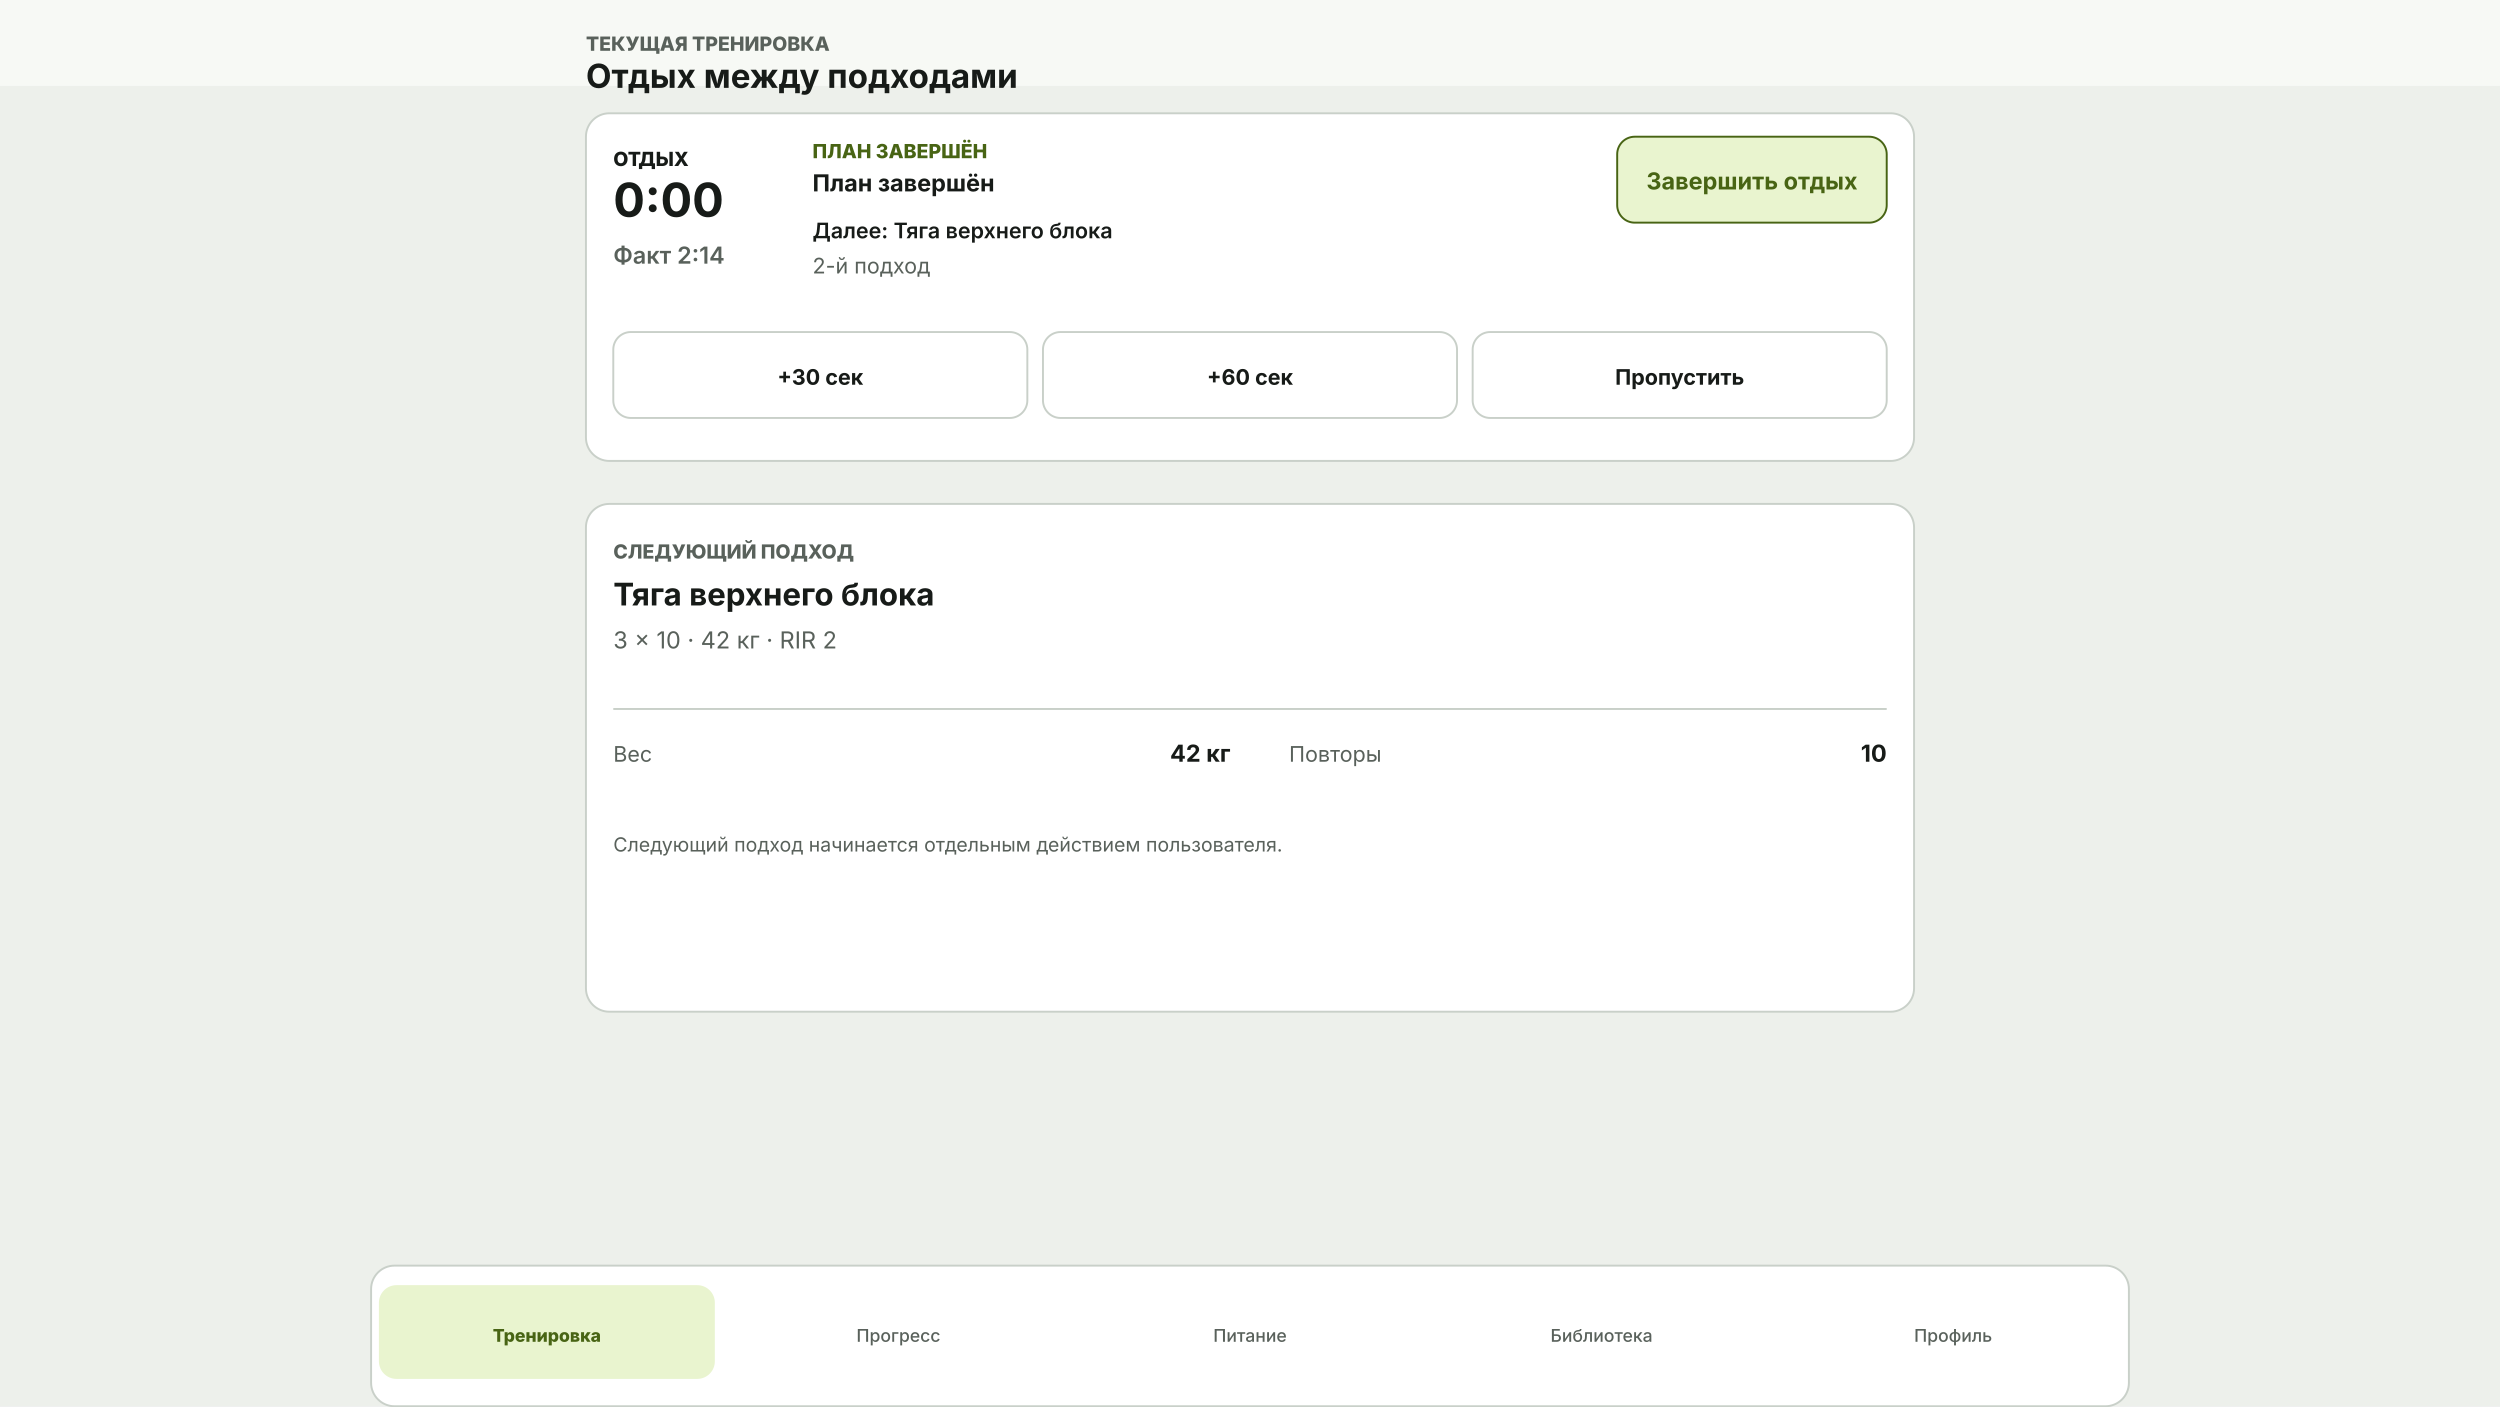
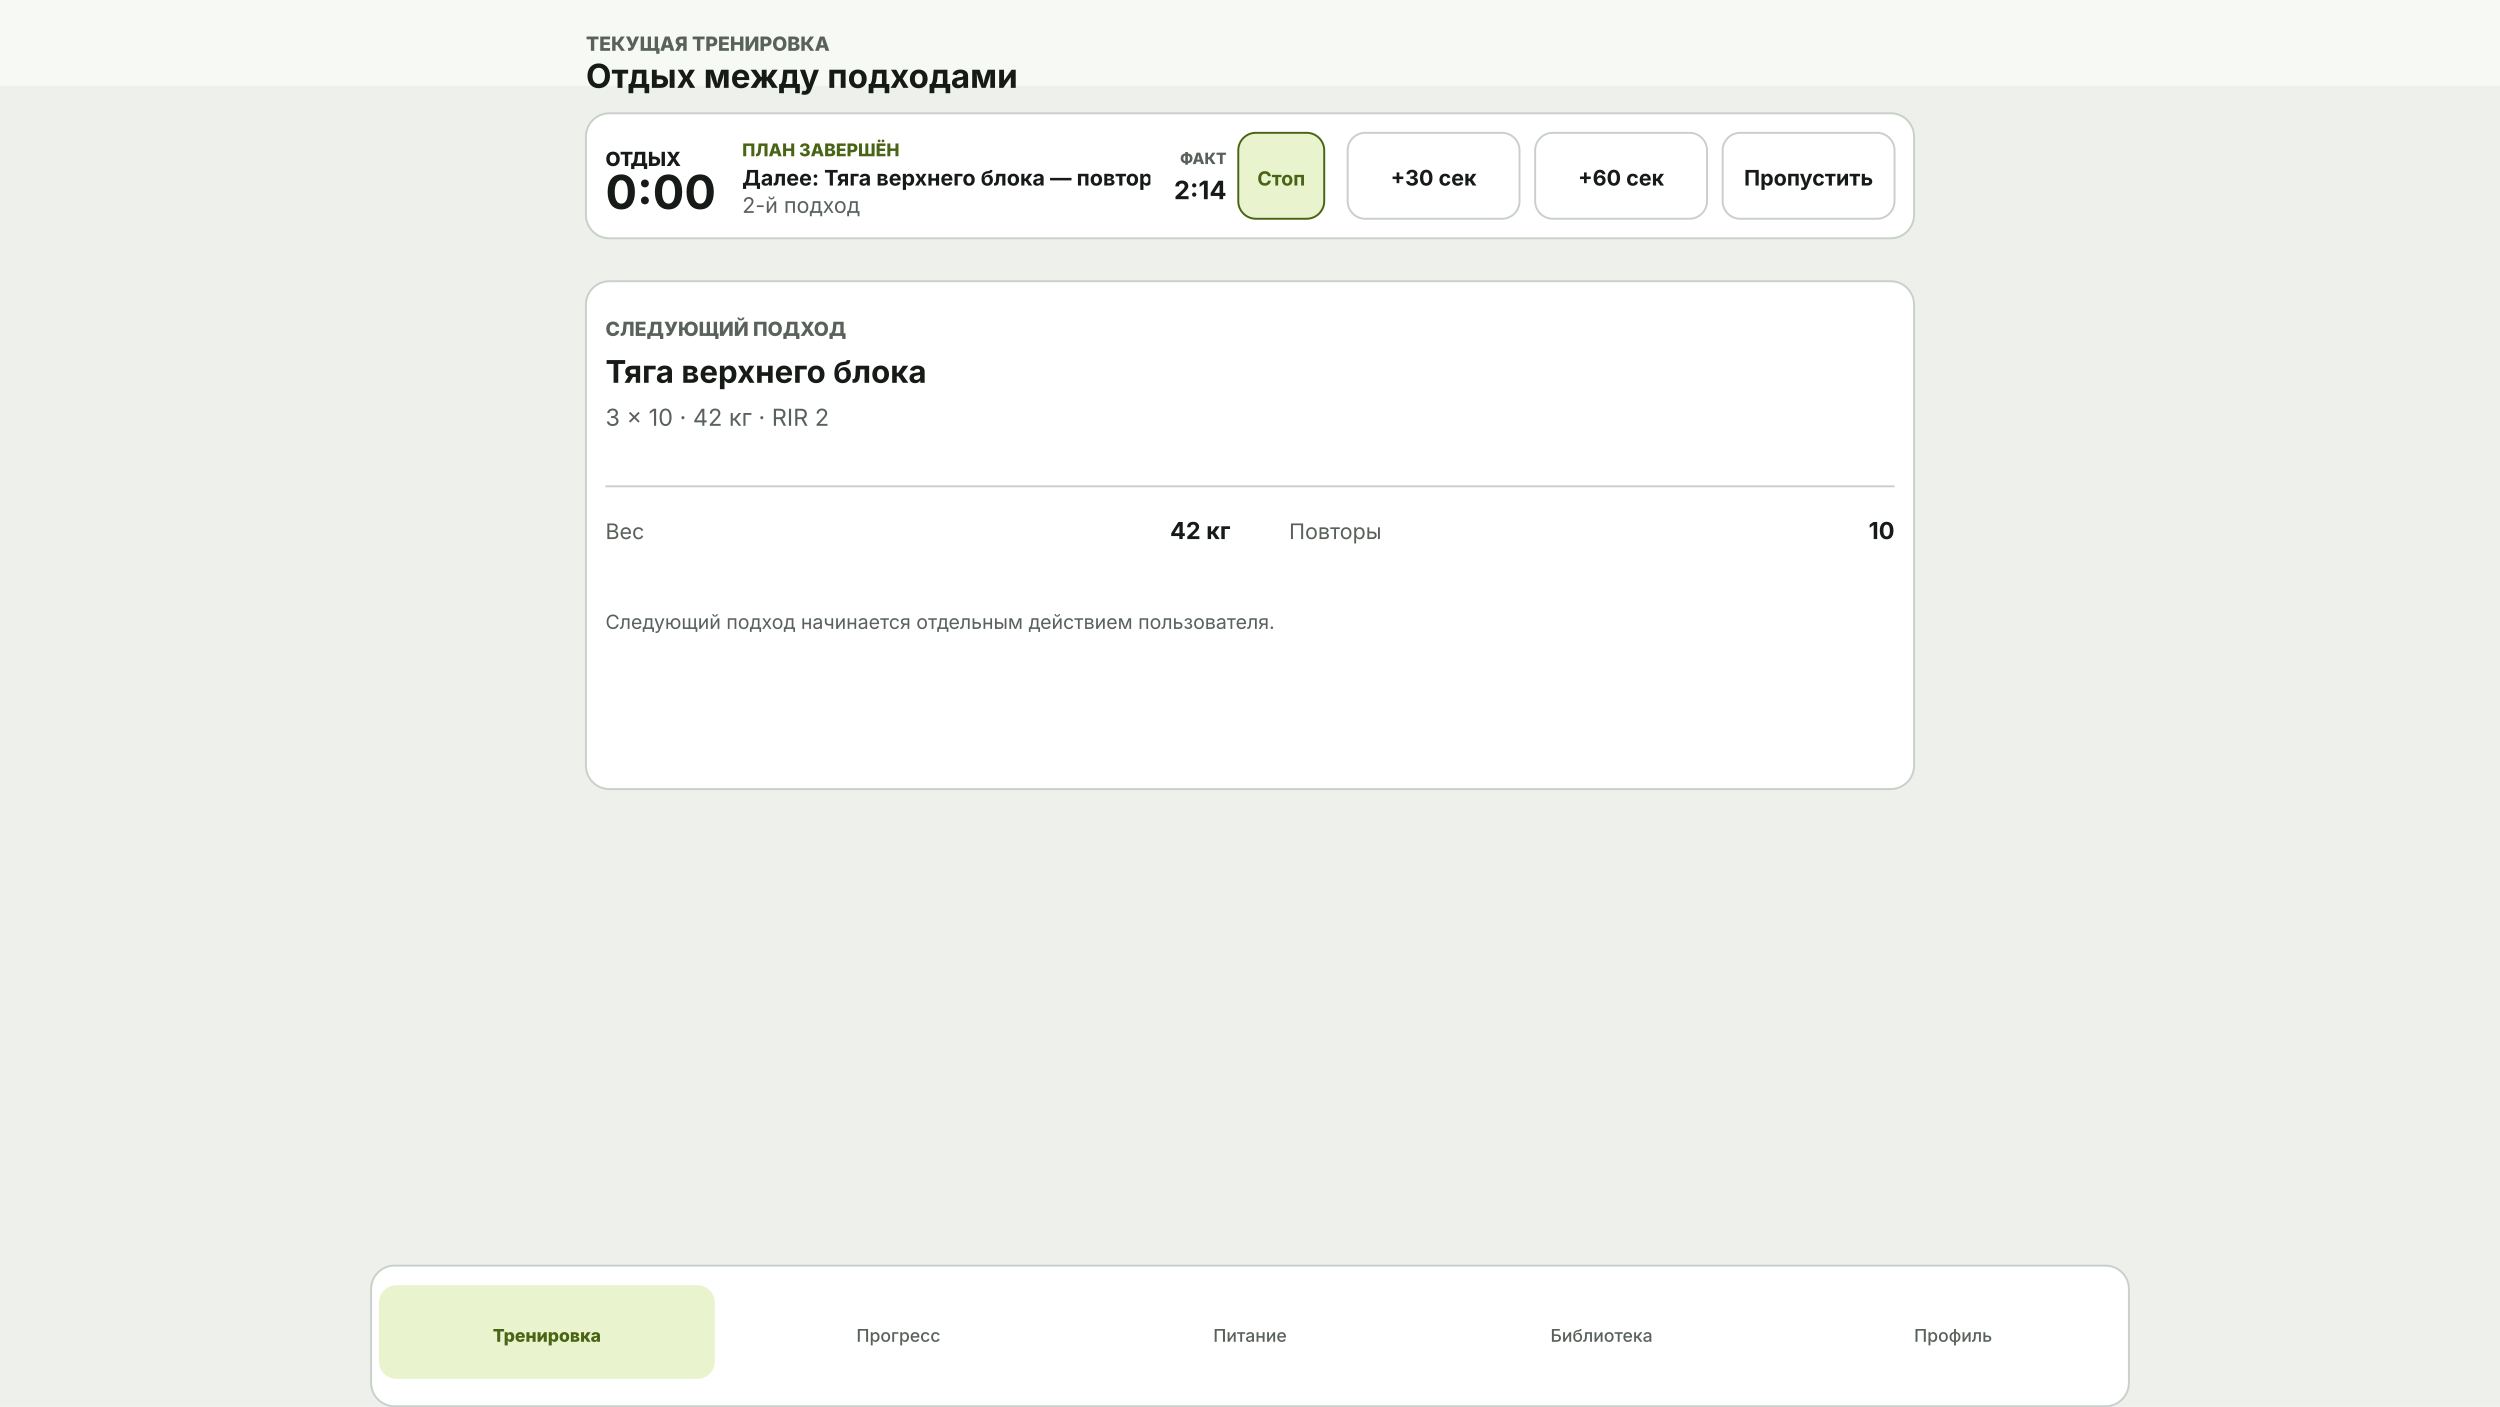
<svg xmlns="http://www.w3.org/2000/svg" width="1280" height="720" viewBox="0 0 1280 720" role="img" aria-labelledby="title desc">
+   <defs>
+     <clipPath id="next-copy-1280-light-overtime">
+       <rect x="380" y="68" width="209" height="44" />
+     </clipPath>
+   </defs>
  <rect width="1280" height="720" fill="#edf0eb" />
  <rect x="0" y="0" width="1280" height="44" fill="#f7f9f5" />
  <text x="300" y="26" fill="#59615b" font-family="Inter,system-ui,-apple-system,BlinkMacSystemFont,'Segoe UI',sans-serif" font-size="10" font-weight="800" text-anchor="start">ТЕКУЩАЯ ТРЕНИРОВКА</text>
  <text x="300" y="45" fill="#171b18" font-family="Inter,system-ui,-apple-system,BlinkMacSystemFont,'Segoe UI',sans-serif" font-size="17" font-weight="700" text-anchor="start">Отдых между подходами</text>
-   <rect x="300" y="58" width="680" height="178" rx="12" fill="#ffffff" stroke="#c9d0c9" />
-   <text x="314" y="85" fill="#171b18" font-family="Inter,system-ui,-apple-system,BlinkMacSystemFont,'Segoe UI',sans-serif" font-size="10" font-weight="800" text-anchor="start">ОТДЫХ</text>
-   <text x="314" y="111" fill="#171b18" font-family="Inter,system-ui,-apple-system,BlinkMacSystemFont,'Segoe UI',sans-serif" font-size="24" font-weight="750" text-anchor="start">0:00</text>
-   <text x="314" y="135" fill="#59615b" font-family="Inter,system-ui,-apple-system,BlinkMacSystemFont,'Segoe UI',sans-serif" font-size="12" font-weight="600" text-anchor="start">Факт 2:14</text>
-   <text x="416" y="81" fill="#486414" font-family="Inter,system-ui,-apple-system,BlinkMacSystemFont,'Segoe UI',sans-serif" font-size="10" font-weight="800" text-anchor="start">ПЛАН ЗАВЕРШЁН</text>
-   <text x="416" y="98" fill="#171b18" font-family="Inter,system-ui,-apple-system,BlinkMacSystemFont,'Segoe UI',sans-serif" font-size="12" font-weight="650" text-anchor="start">План завершён</text>
-   <text x="416" y="122" fill="#171b18" font-family="Inter,system-ui,-apple-system,BlinkMacSystemFont,'Segoe UI',sans-serif" font-size="11" font-weight="600" text-anchor="start">Далее: Тяга верхнего блока</text>
-   <text x="416" y="140" fill="#59615b" font-family="Inter,system-ui,-apple-system,BlinkMacSystemFont,'Segoe UI',sans-serif" font-size="11" font-weight="400" text-anchor="start">2-й подход</text>
-   <rect x="828" y="70" width="138" height="44" rx="9" fill="#e9f4cf" stroke="#486414" />
-   <text x="897" y="97" fill="#486414" font-family="Inter,system-ui,-apple-system,BlinkMacSystemFont,'Segoe UI',sans-serif" font-size="12" font-weight="750" text-anchor="middle">Завершить отдых</text>
-   <rect x="314" y="170" width="212" height="44" rx="9" fill="none" stroke="#c9d0c9" />
-   <text x="420" y="197" fill="#171b18" font-family="Inter,system-ui,-apple-system,BlinkMacSystemFont,'Segoe UI',sans-serif" font-size="11" font-weight="700" text-anchor="middle">+30 сек</text>
-   <rect x="534" y="170" width="212" height="44" rx="9" fill="none" stroke="#c9d0c9" />
-   <text x="640" y="197" fill="#171b18" font-family="Inter,system-ui,-apple-system,BlinkMacSystemFont,'Segoe UI',sans-serif" font-size="11" font-weight="700" text-anchor="middle">+60 сек</text>
-   <rect x="754" y="170" width="212" height="44" rx="9" fill="none" stroke="#c9d0c9" />
-   <text x="860" y="197" fill="#171b18" font-family="Inter,system-ui,-apple-system,BlinkMacSystemFont,'Segoe UI',sans-serif" font-size="11" font-weight="700" text-anchor="middle">Пропустить</text>
-   <rect x="300" y="258" width="680" height="260" rx="12" fill="#ffffff" stroke="#c9d0c9" />
-   <text x="314" y="286" fill="#59615b" font-family="Inter,system-ui,-apple-system,BlinkMacSystemFont,'Segoe UI',sans-serif" font-size="10" font-weight="800" text-anchor="start">СЛЕДУЮЩИЙ ПОДХОД</text>
-   <text x="314" y="310" fill="#171b18" font-family="Inter,system-ui,-apple-system,BlinkMacSystemFont,'Segoe UI',sans-serif" font-size="16" font-weight="700" text-anchor="start">Тяга верхнего блока</text>
-   <text x="314" y="332" fill="#59615b" font-family="Inter,system-ui,-apple-system,BlinkMacSystemFont,'Segoe UI',sans-serif" font-size="12" font-weight="400" text-anchor="start">3 × 10 · 42 кг · RIR 2</text>
-   <line x1="314" y1="363" x2="966" y2="363" stroke="#c9d0c9" />
-   <text x="314" y="390" fill="#59615b" font-family="Inter,system-ui,-apple-system,BlinkMacSystemFont,'Segoe UI',sans-serif" font-size="11" font-weight="400" text-anchor="start">Вес</text>
-   <text x="630" y="390" fill="#171b18" font-family="Inter,system-ui,-apple-system,BlinkMacSystemFont,'Segoe UI',sans-serif" font-size="12" font-weight="700" text-anchor="end">42 кг</text>
-   <text x="660" y="390" fill="#59615b" font-family="Inter,system-ui,-apple-system,BlinkMacSystemFont,'Segoe UI',sans-serif" font-size="11" font-weight="400" text-anchor="start">Повторы</text>
-   <text x="966" y="390" fill="#171b18" font-family="Inter,system-ui,-apple-system,BlinkMacSystemFont,'Segoe UI',sans-serif" font-size="12" font-weight="700" text-anchor="end">10</text>
-   <text x="314" y="436" fill="#59615b" font-family="Inter,system-ui,-apple-system,BlinkMacSystemFont,'Segoe UI',sans-serif" font-size="10" font-weight="400" text-anchor="start">Следующий подход начинается отдельным действием пользователя.</text>
+   <rect x="300" y="58" width="680" height="64" rx="12" fill="#ffffff" stroke="#c9d0c9" />
+   <text x="310" y="85" fill="#171b18" font-family="Inter,system-ui,-apple-system,BlinkMacSystemFont,'Segoe UI',sans-serif" font-size="10" font-weight="800" text-anchor="start">ОТДЫХ</text>
+   <text x="310" y="107" fill="#171b18" font-family="Inter,system-ui,-apple-system,BlinkMacSystemFont,'Segoe UI',sans-serif" font-size="24" font-weight="750" text-anchor="start">0:00</text>
+   <text x="380" y="80" fill="#486414" font-family="Inter,system-ui,-apple-system,BlinkMacSystemFont,'Segoe UI',sans-serif" font-size="9" font-weight="800" text-anchor="start">ПЛАН ЗАВЕРШЁН</text>
+   <g clip-path="url(#next-copy-1280-light-overtime)">
+     <text x="380" y="95" fill="#171b18" font-family="Inter,system-ui,-apple-system,BlinkMacSystemFont,'Segoe UI',sans-serif" font-size="11" font-weight="650" text-anchor="start">Далее: Тяга верхнего блока — повторный тяжёлый подход</text>
+     <text x="380" y="109" fill="#59615b" font-family="Inter,system-ui,-apple-system,BlinkMacSystemFont,'Segoe UI',sans-serif" font-size="11" font-weight="400" text-anchor="start">2-й подход</text>
+   </g>
+   <text x="628" y="84" fill="#59615b" font-family="Inter,system-ui,-apple-system,BlinkMacSystemFont,'Segoe UI',sans-serif" font-size="8" font-weight="800" text-anchor="end">ФАКТ</text>
+   <text x="628" y="102" fill="#171b18" font-family="Inter,system-ui,-apple-system,BlinkMacSystemFont,'Segoe UI',sans-serif" font-size="13" font-weight="750" text-anchor="end">2:14</text>
+   <rect x="634" y="68" width="44" height="44" rx="9" fill="#e9f4cf" stroke="#486414" />
+   <text x="656" y="95" fill="#486414" font-family="Inter,system-ui,-apple-system,BlinkMacSystemFont,'Segoe UI',sans-serif" font-size="10" font-weight="750" text-anchor="middle">Стоп</text>
+   <rect x="690" y="68" width="88" height="44" rx="9" fill="none" stroke="#c9d0c9" />
+   <text x="734" y="95" fill="#171b18" font-family="Inter,system-ui,-apple-system,BlinkMacSystemFont,'Segoe UI',sans-serif" font-size="11" font-weight="700" text-anchor="middle">+30 сек</text>
+   <rect x="786" y="68" width="88" height="44" rx="9" fill="none" stroke="#c9d0c9" />
+   <text x="830" y="95" fill="#171b18" font-family="Inter,system-ui,-apple-system,BlinkMacSystemFont,'Segoe UI',sans-serif" font-size="11" font-weight="700" text-anchor="middle">+60 сек</text>
+   <rect x="882" y="68" width="88" height="44" rx="9" fill="none" stroke="#c9d0c9" />
+   <text x="926" y="95" fill="#171b18" font-family="Inter,system-ui,-apple-system,BlinkMacSystemFont,'Segoe UI',sans-serif" font-size="11" font-weight="700" text-anchor="middle">Пропустить</text>
+   <rect x="300" y="144" width="680" height="260" rx="12" fill="#ffffff" stroke="#c9d0c9" />
+   <text x="310" y="172" fill="#59615b" font-family="Inter,system-ui,-apple-system,BlinkMacSystemFont,'Segoe UI',sans-serif" font-size="10" font-weight="800" text-anchor="start">СЛЕДУЮЩИЙ ПОДХОД</text>
+   <text x="310" y="196" fill="#171b18" font-family="Inter,system-ui,-apple-system,BlinkMacSystemFont,'Segoe UI',sans-serif" font-size="16" font-weight="700" text-anchor="start">Тяга верхнего блока</text>
+   <text x="310" y="218" fill="#59615b" font-family="Inter,system-ui,-apple-system,BlinkMacSystemFont,'Segoe UI',sans-serif" font-size="12" font-weight="400" text-anchor="start">3 × 10 · 42 кг · RIR 2</text>
+   <line x1="310" y1="249" x2="970" y2="249" stroke="#c9d0c9" />
+   <text x="310" y="276" fill="#59615b" font-family="Inter,system-ui,-apple-system,BlinkMacSystemFont,'Segoe UI',sans-serif" font-size="11" font-weight="400" text-anchor="start">Вес</text>
+   <text x="630" y="276" fill="#171b18" font-family="Inter,system-ui,-apple-system,BlinkMacSystemFont,'Segoe UI',sans-serif" font-size="12" font-weight="700" text-anchor="end">42 кг</text>
+   <text x="660" y="276" fill="#59615b" font-family="Inter,system-ui,-apple-system,BlinkMacSystemFont,'Segoe UI',sans-serif" font-size="11" font-weight="400" text-anchor="start">Повторы</text>
+   <text x="970" y="276" fill="#171b18" font-family="Inter,system-ui,-apple-system,BlinkMacSystemFont,'Segoe UI',sans-serif" font-size="12" font-weight="700" text-anchor="end">10</text>
+   <text x="310" y="322" fill="#59615b" font-family="Inter,system-ui,-apple-system,BlinkMacSystemFont,'Segoe UI',sans-serif" font-size="10" font-weight="400" text-anchor="start">Следующий подход начинается отдельным действием пользователя.</text>
  <rect x="190" y="648" width="900" height="72" rx="12" fill="#ffffff" stroke="#c9d0c9" />
  <rect x="194" y="658" width="172" height="48" rx="9" fill="#e9f4cf" stroke="none" />
  <text x="280" y="687" fill="#486414" font-family="Inter,system-ui,-apple-system,BlinkMacSystemFont,'Segoe UI',sans-serif" font-size="9" font-weight="800" text-anchor="middle">Тренировка</text>
  <text x="460" y="687" fill="#59615b" font-family="Inter,system-ui,-apple-system,BlinkMacSystemFont,'Segoe UI',sans-serif" font-size="9" font-weight="500" text-anchor="middle">Прогресс</text>
  <text x="640" y="687" fill="#59615b" font-family="Inter,system-ui,-apple-system,BlinkMacSystemFont,'Segoe UI',sans-serif" font-size="9" font-weight="500" text-anchor="middle">Питание</text>
  <text x="820" y="687" fill="#59615b" font-family="Inter,system-ui,-apple-system,BlinkMacSystemFont,'Segoe UI',sans-serif" font-size="9" font-weight="500" text-anchor="middle">Библиотека</text>
  <text x="1000" y="687" fill="#59615b" font-family="Inter,system-ui,-apple-system,BlinkMacSystemFont,'Segoe UI',sans-serif" font-size="9" font-weight="500" text-anchor="middle">Профиль</text>
</svg>
